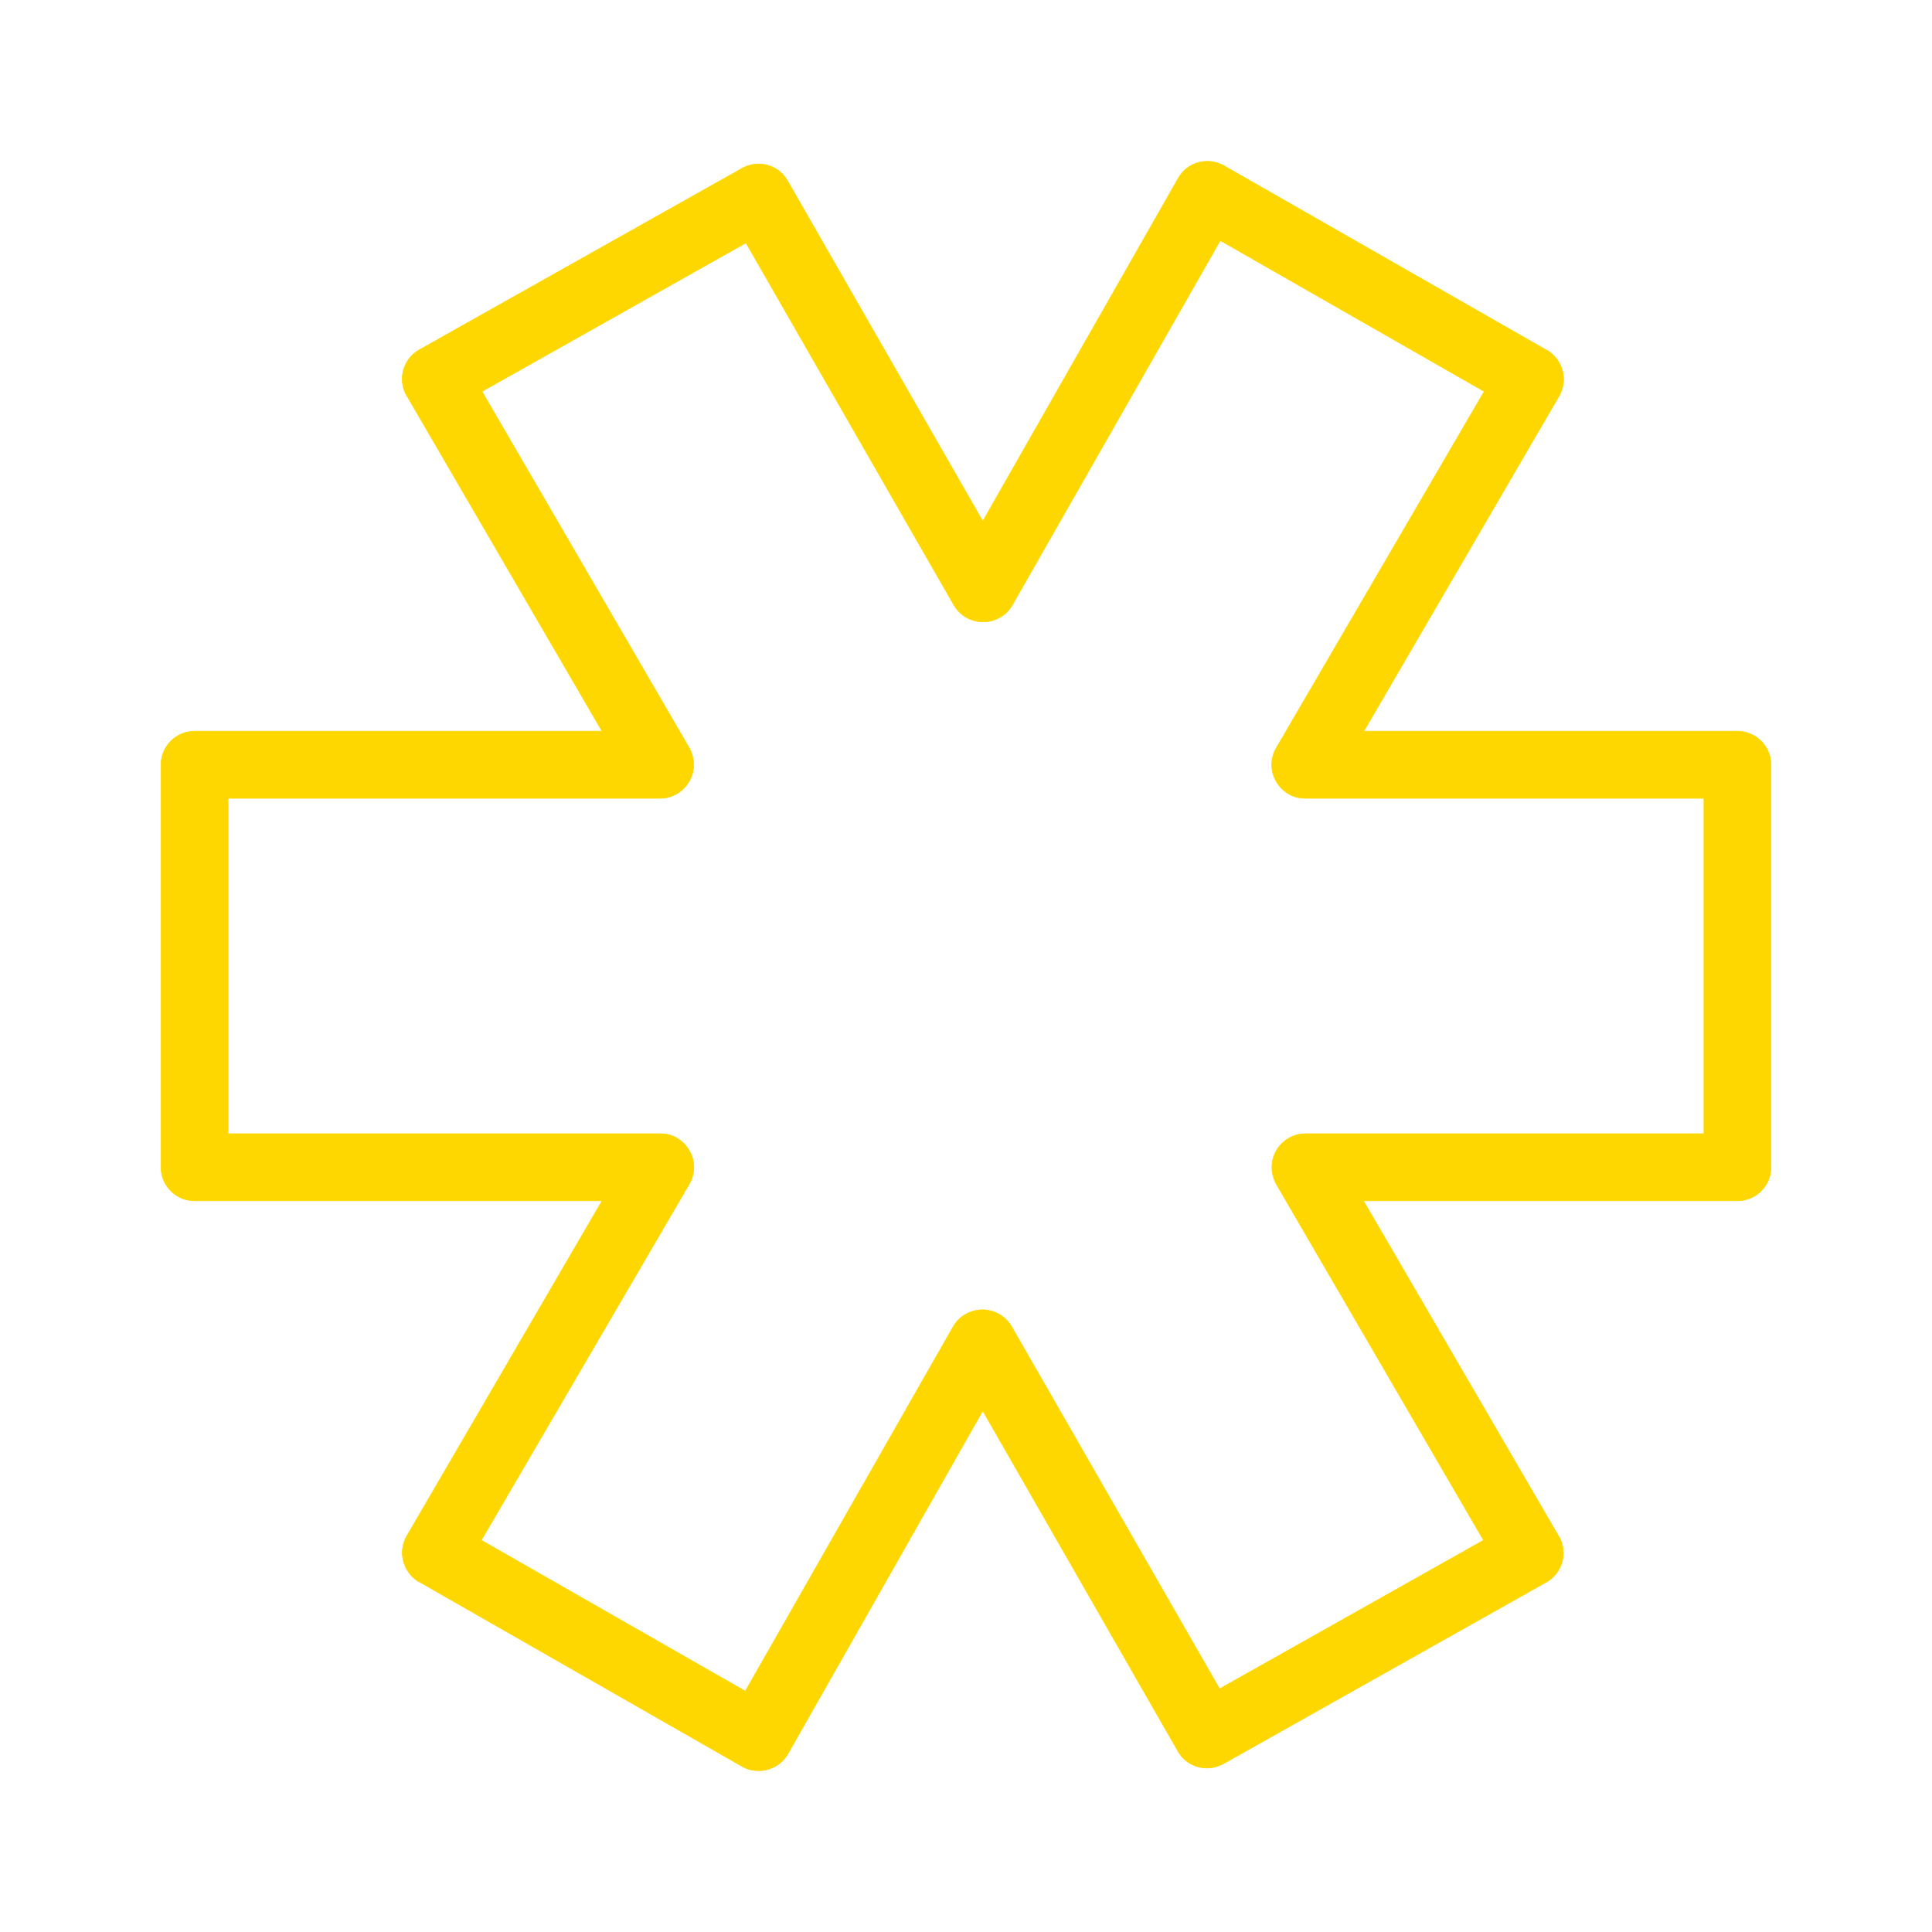
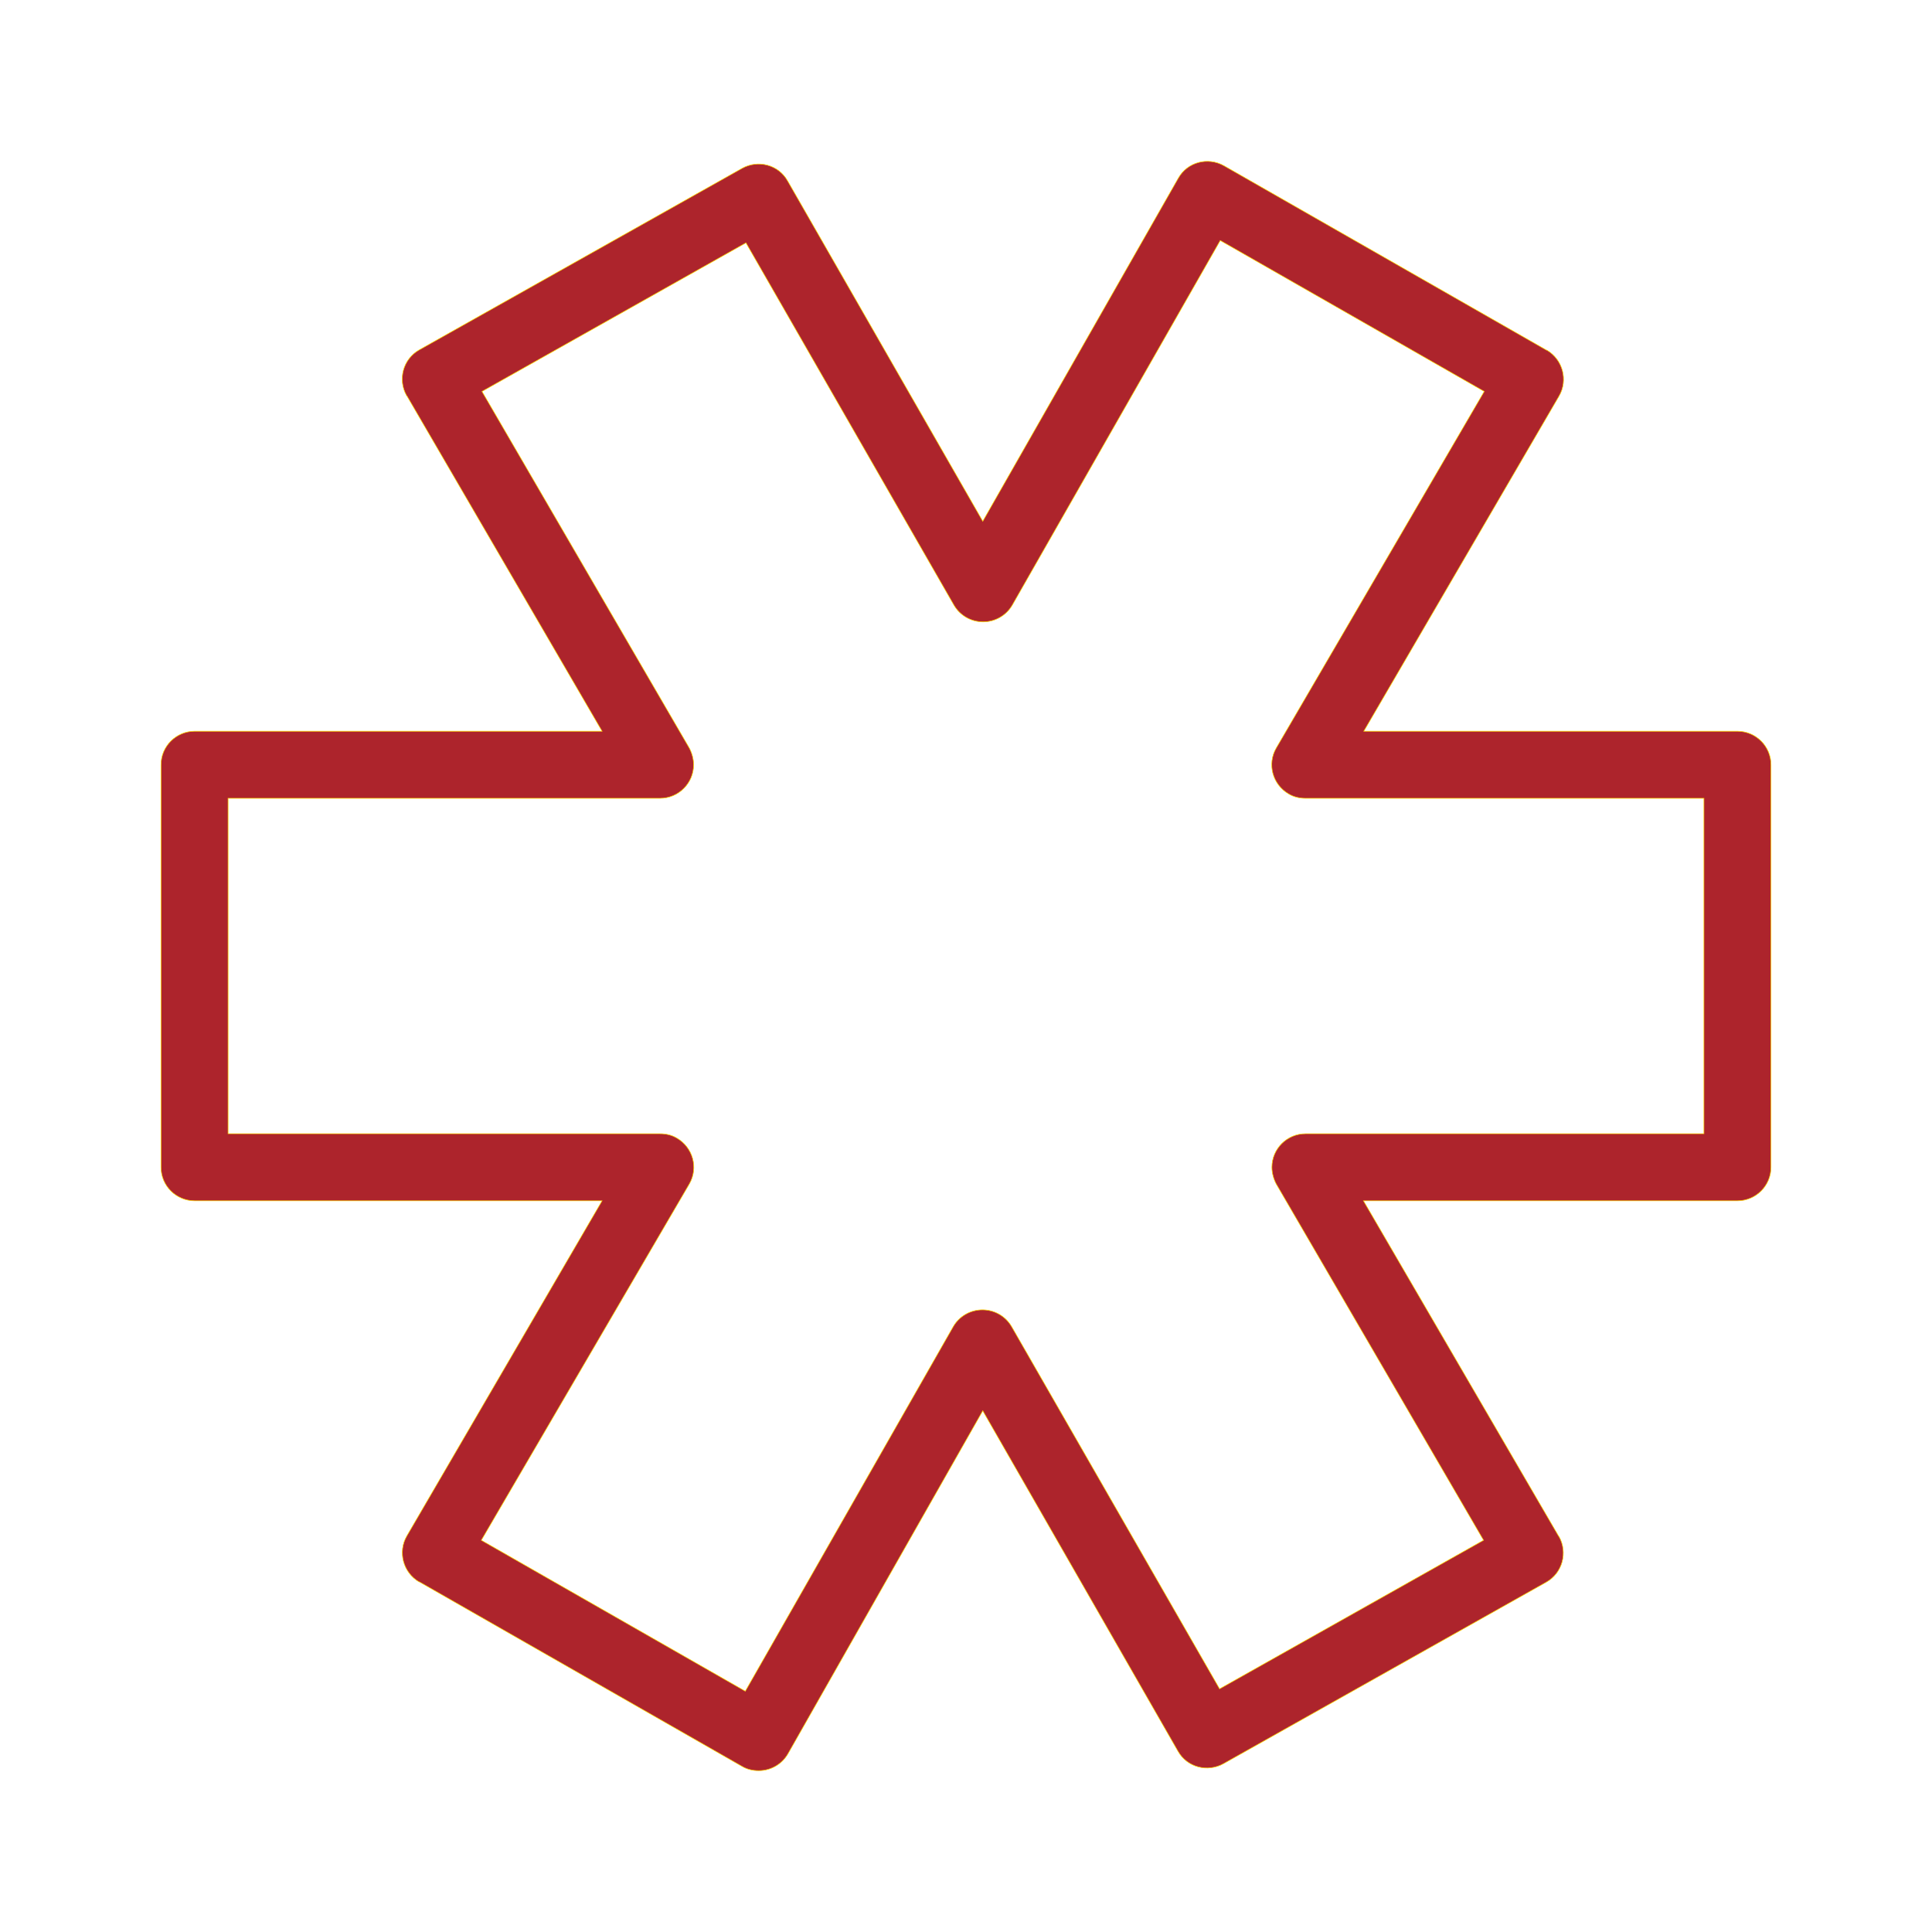
- <svg xmlns="http://www.w3.org/2000/svg" fill="#FED700" height="800px" width="800px" version="1.1" id="Layer_1" viewBox="-51.2 -51.2 614.40 614.40" xml:space="preserve" stroke="#FED700" stroke-width="0.192">
+ <svg xmlns="http://www.w3.org/2000/svg" fill="#AD242C" height="800px" width="800px" version="1.1" id="Layer_1" viewBox="-51.2 -51.2 614.40 614.40" xml:space="preserve" stroke="#FED700" stroke-width="0.192">
  <g id="SVGRepo_bgCarrier" stroke-width="0" />
  <g id="SVGRepo_tracerCarrier" stroke-linecap="round" stroke-linejoin="round" stroke="#CCCCCC" stroke-width="0.096" />
  <g id="SVGRepo_iconCarrier">
    <g>
      <g>
        <path d="M501.333,181.337H382.507l62.08-106.56c2.987-5.12,1.173-11.627-3.84-14.613h-0.107L338.027,1.497 c-5.12-2.88-11.627-1.173-14.507,3.947l-62.187,109.12L199.253,6.297c-2.88-5.12-9.387-6.827-14.507-3.947L82.133,60.057 c-5.12,2.88-6.933,9.387-4.053,14.507c0,0,0,0.107,0.107,0.107l62.08,106.667h-129.6C4.8,181.337,0,186.137,0,192.004v128 c0,5.867,4.8,10.667,10.667,10.667h129.6l-62.08,106.56c-2.987,5.12-1.173,11.627,3.84,14.613h0.107l102.613,58.667 c1.6,0.96,3.413,1.387,5.333,1.387c3.84,0,7.36-2.027,9.28-5.333l61.973-109.12l62.08,108.267c2.88,5.12,9.387,6.827,14.507,3.947 l102.613-57.707c5.12-2.88,6.933-9.387,4.053-14.507c0,0,0-0.107-0.107-0.107L382.4,330.671h118.933 c5.867,0,10.667-4.8,10.667-10.667v-128C512,186.137,507.2,181.337,501.333,181.337z M490.667,309.338h-126.72 c-5.867,0-10.667,4.8-10.667,10.667c0,1.813,0.533,3.733,1.387,5.333l65.92,113.28l-83.947,47.253l-66.133-115.2 c-1.92-3.307-5.44-5.333-9.28-5.333c-3.84,0-7.36,2.027-9.28,5.333l-66.133,115.947l-83.947-48L168,325.338 c2.987-5.12,1.173-11.627-3.947-14.613c-1.6-0.96-3.413-1.387-5.333-1.387H21.333V202.671H158.72 c5.867,0,10.667-4.8,10.667-10.667c0-1.813-0.533-3.733-1.387-5.333L102.08,73.284l83.947-47.253l66.133,115.2 c1.92,3.307,5.44,5.333,9.28,5.333c3.84,0,7.36-2.027,9.28-5.333l66.133-115.947l83.947,48l-66.133,113.387 c-2.987,5.12-1.173,11.627,3.947,14.613c1.6,0.96,3.413,1.387,5.333,1.387h126.72V309.338z" />
      </g>
    </g>
  </g>
</svg>
